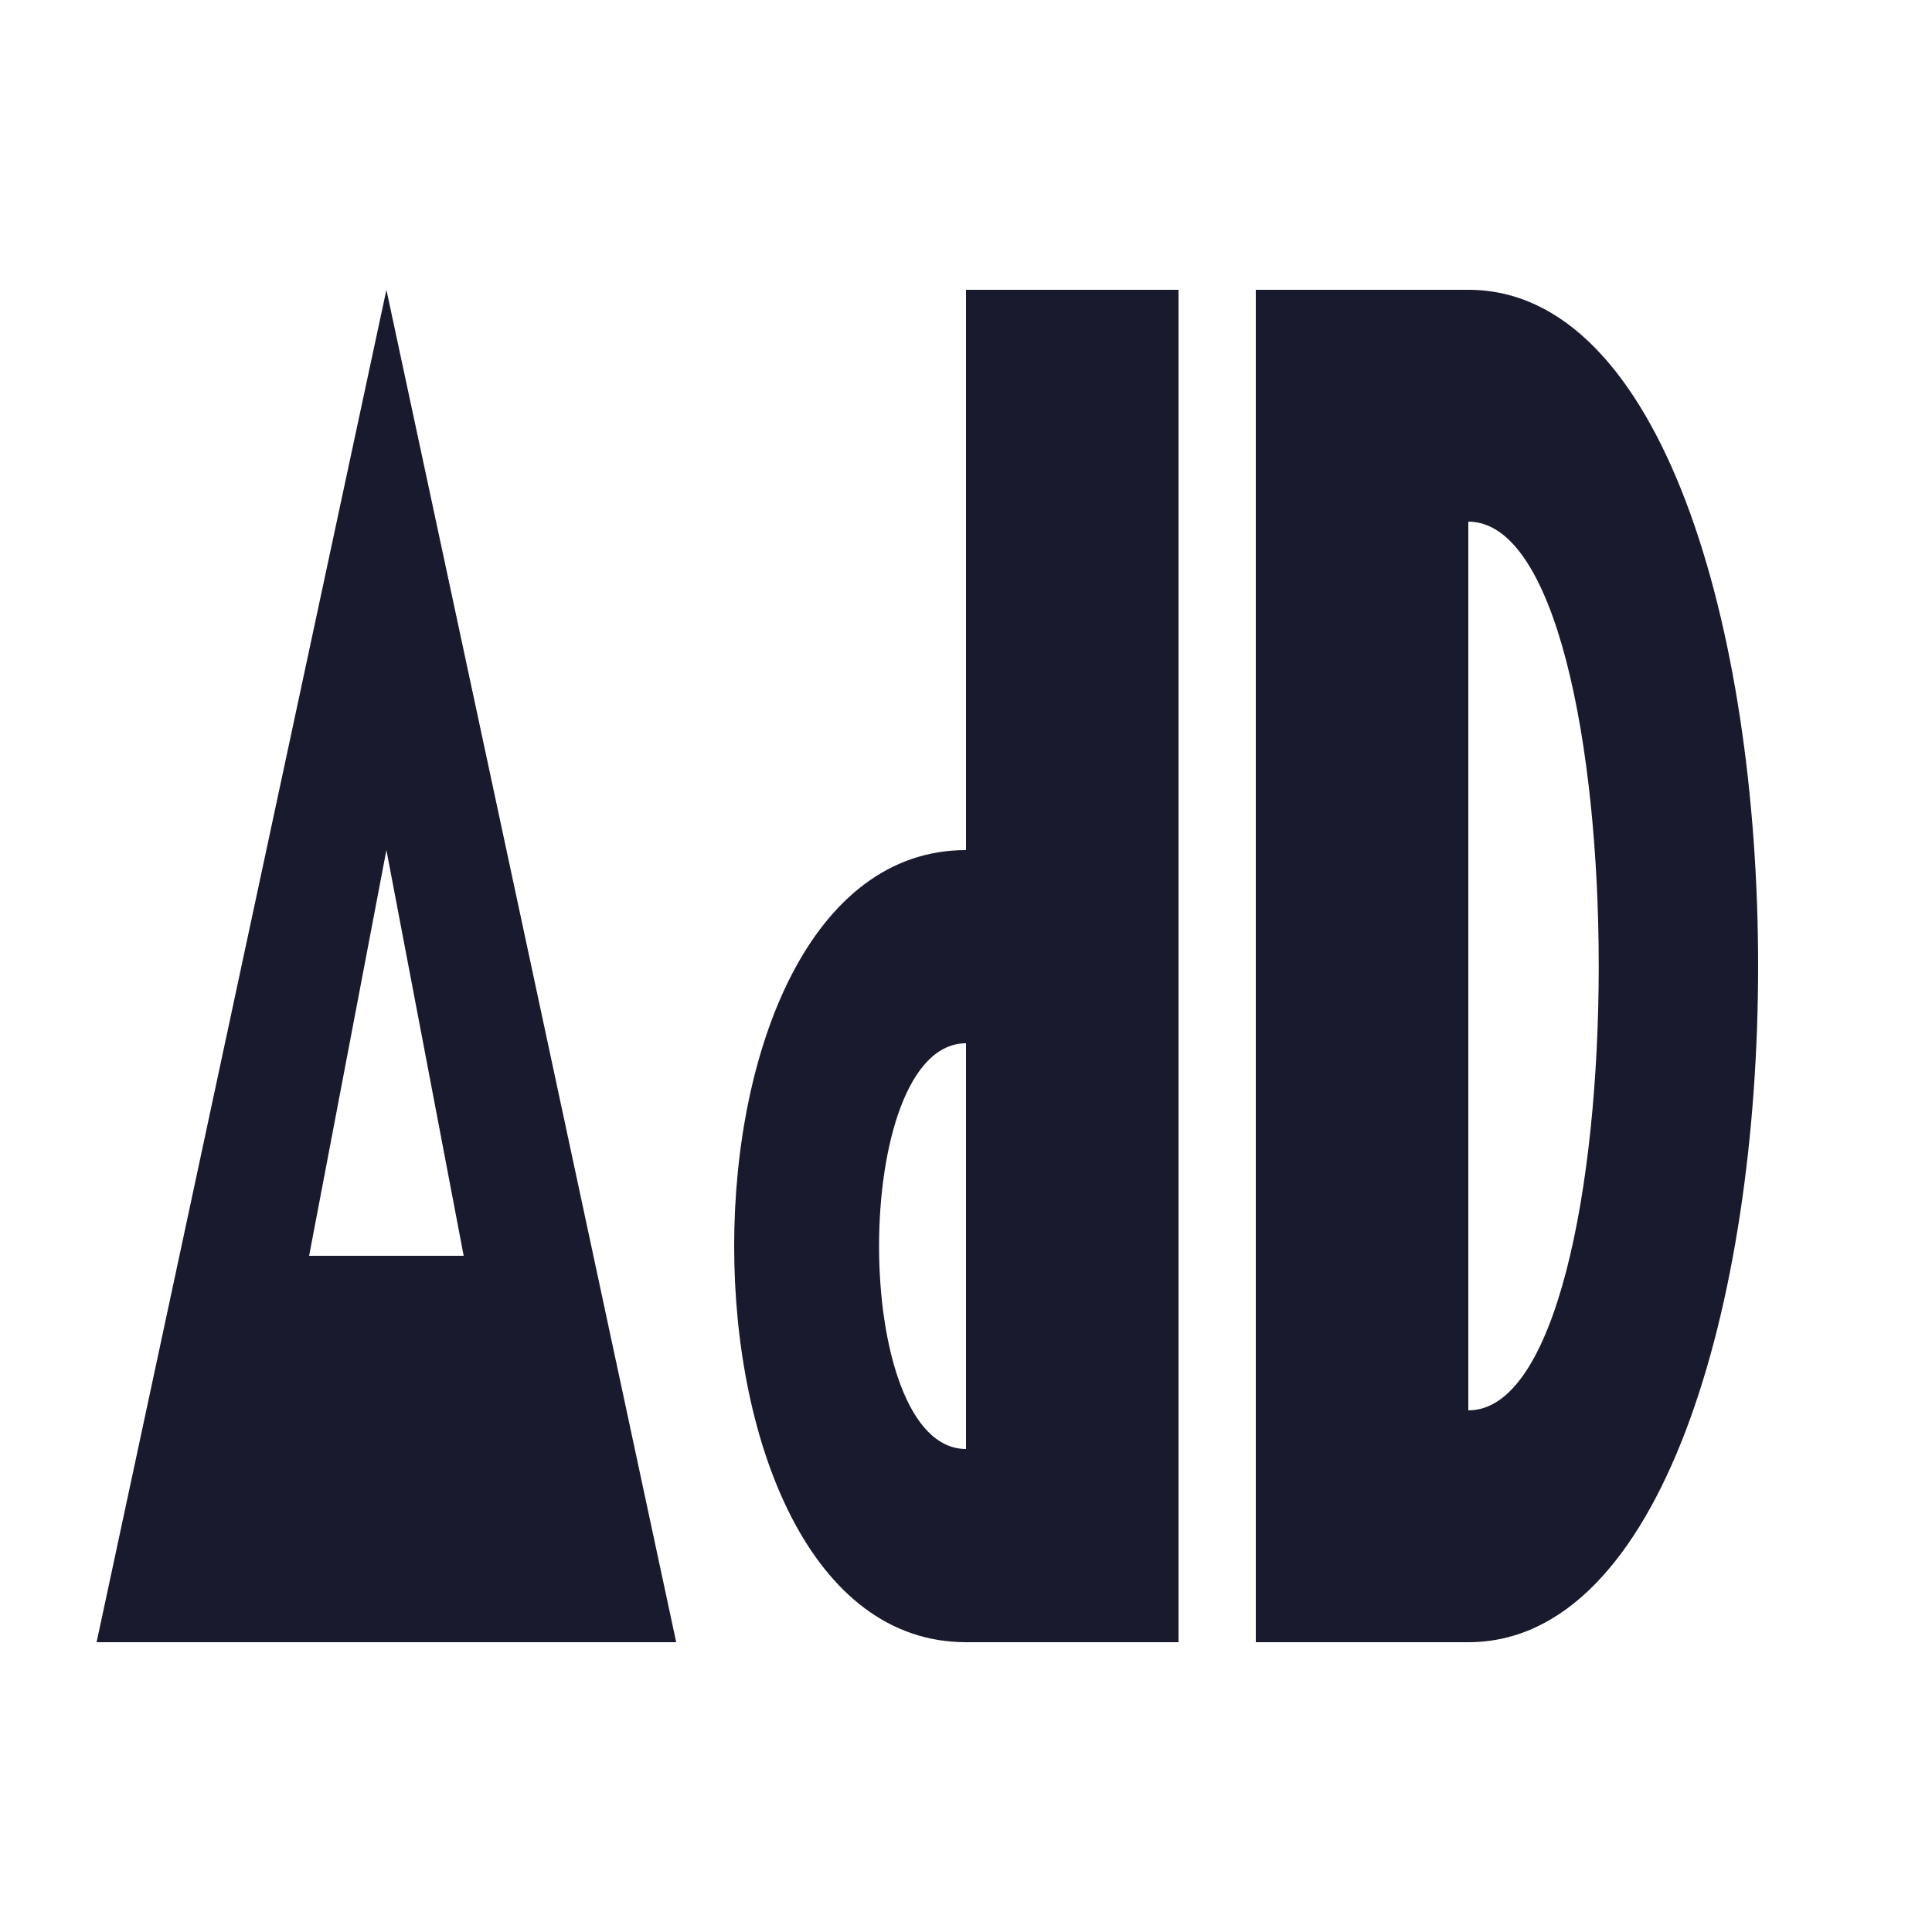
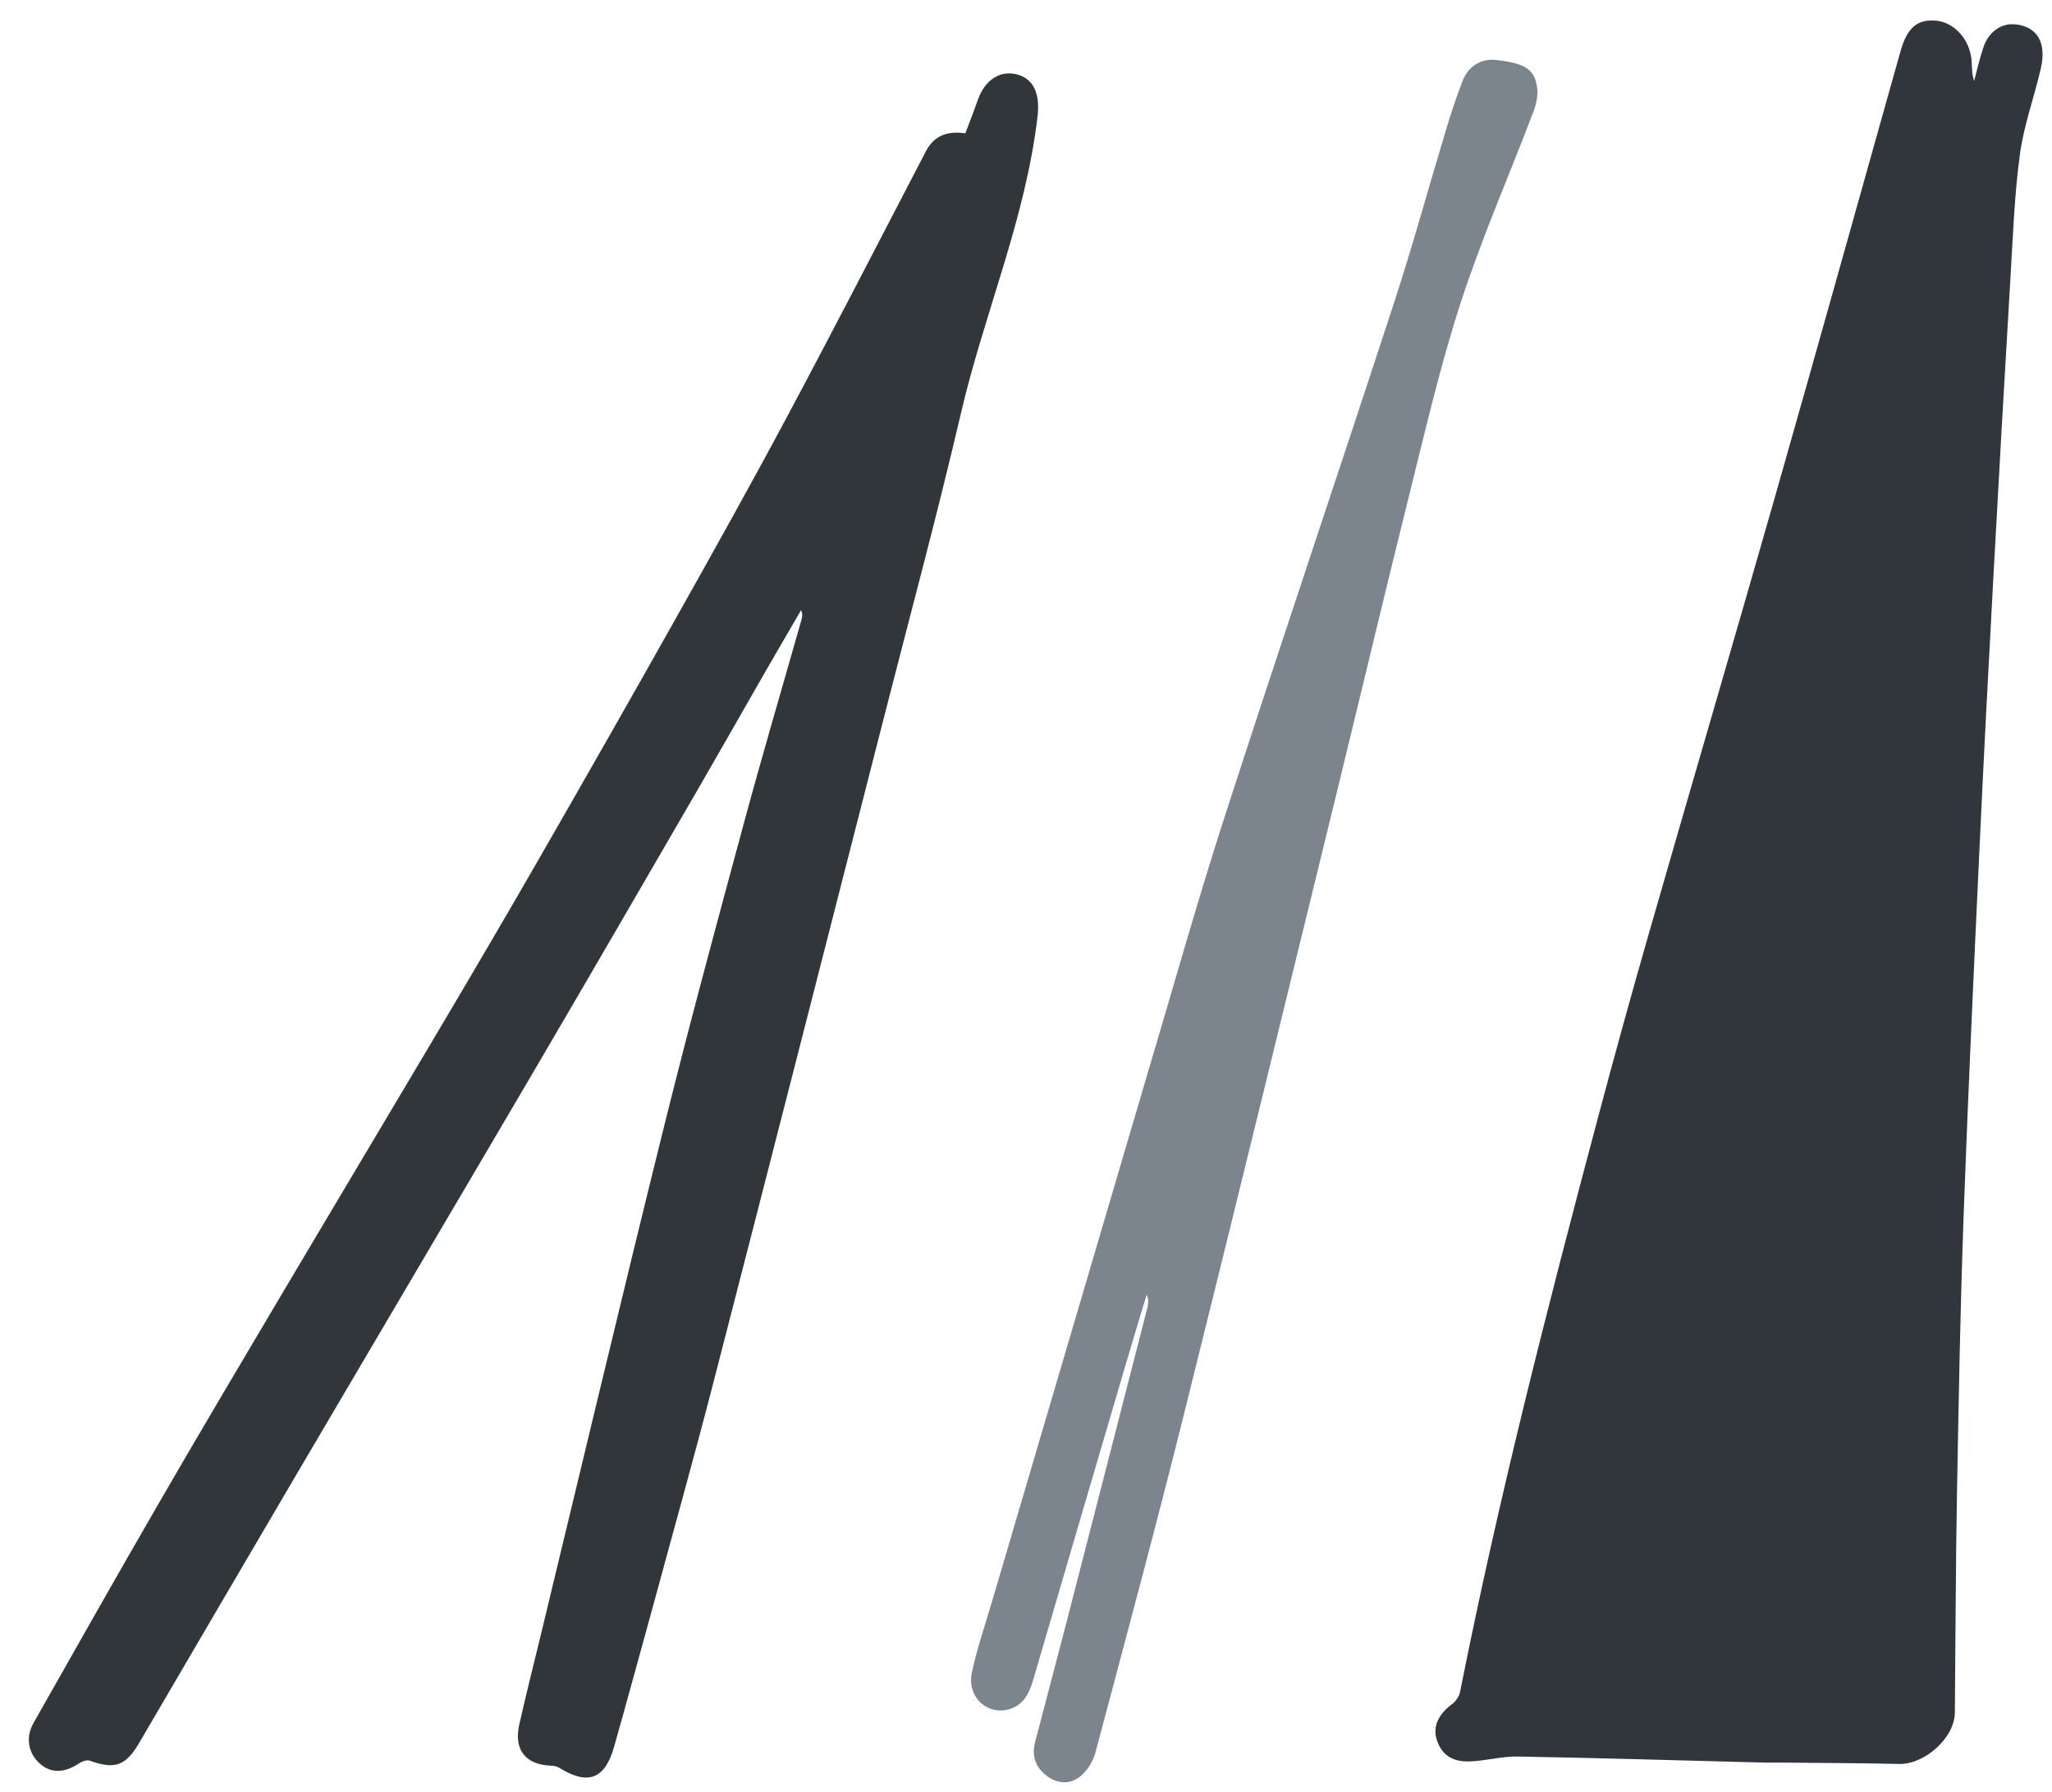
- <svg xmlns="http://www.w3.org/2000/svg" viewBox="0 0 100 100">
-   <style>
-     .letter { fill: #1a1a2e; }
-     @media (prefers-color-scheme: dark) {
-       .letter { fill: #e2e4e8; }
-     }
-   </style>
-   <path class="letter" fill-rule="evenodd" d="M5,85 L20,15 L35,85Z M16,65 L20,44 L24,65Z" />
-   <path class="letter" fill-rule="evenodd" d="M50,15 L61,15 L61,85 L50,85            C34,85 34,44 50,44 L50,15Z            M50,54 C44,54 44,75 50,75Z" />
-   <path class="letter" fill-rule="evenodd" d="M65,15 L76,15 C96,15 96,85 76,85 L65,85Z            M76,27 C85,27 85,73 76,73Z" />
+ <svg xmlns="http://www.w3.org/2000/svg" version="1.1" id="Layer_1" x="0px" y="0px" width="100%" viewBox="0 0 693 605" enable-background="new 0 0 693 605" xml:space="preserve">
+   <path fill="#30363A" opacity="1" stroke="none" d=" M220.25,543.409  C215.89,559.178 211.723,574.577 207.369,589.923  C204.257,600.889 198.502,602.944 188.748,596.897  C187.984,596.423 186.932,596.265 186.004,596.231  C177.498,595.915 173.443,590.836 175.36,582.369  C177.781,571.676 180.474,561.045 183.051,550.388  C196.76,493.708 210.225,436.967 224.269,380.371  C232.75,346.193 241.969,312.194 251.162,278.197  C257.402,255.121 264.174,232.19 270.698,209.19  C270.958,208.272 271.108,207.323 270.525,206.045  C266.313,213.303 262.079,220.548 257.896,227.823  C249.827,241.855 241.847,255.939 233.723,269.939  C216.177,300.177 198.65,330.425 180.959,360.578  C154.646,405.428 128.173,450.184 101.817,495.009  C83.503,526.157 65.258,557.345 47.012,588.532  C42.457,596.319 38.815,597.604 30.335,594.554  C29.317,594.188 27.629,594.831 26.592,595.519  C21.656,598.792 17.12,598.858 13.377,595.474  C9.569,592.032 8.559,586.692 11.275,581.897  C25.441,556.893 39.582,531.873 53.982,507.004  C67.635,483.425 81.543,459.993 95.436,436.554  C114.033,405.18 132.774,373.89 151.354,342.506  C162.038,324.46 172.635,306.361 183.08,288.176  C197.967,262.261 212.793,236.309 227.432,210.252  C240.387,187.191 253.315,164.107 265.777,140.779  C281.662,111.045 297.102,81.073 312.647,51.158  C315.547,45.577 320.167,44.187 326.009,45.014  C327.465,41.137 328.929,37.438 330.247,33.687  C332.646,26.857 338.042,23.465 343.847,25.243  C349.528,26.982 351.225,32.335 350.393,39.393  C346.312,74.017 332.323,106.037 324.49,139.678  C316.658,173.315 307.637,206.675 299.073,240.14  C279.717,315.77 260.405,391.412 240.893,467.002  C234.334,492.413 227.223,517.681 220.25,543.409 z" />
+   <path fill="#30363B" opacity="1" stroke="none" d=" M596,595.198  C567.887,594.481 540.275,593.642 512.658,593.15  C507.17,593.053 501.669,594.637 496.155,594.805  C490.162,594.987 486.644,592.232 485.163,587.291  C483.863,582.95 485.825,578.851 490.338,575.489  C491.62,574.534 492.803,572.822 493.11,571.274  C505.983,506.367 522.389,442.308 539.401,378.398  C544.912,357.692 550.594,337.027 556.506,316.432  C570.761,266.769 585.342,217.2 599.521,167.515  C613.78,117.549 627.71,67.488 641.789,17.47  C644.088,9.301 647.493,6.38 653.938,6.988  C659.996,7.559 665.252,13.362 665.825,20.291  C666.015,22.586 665.855,24.911 666.7,27.353  C667.721,23.576 668.555,19.735 669.81,16.036  C671.54,10.933 675.526,7.926 680.136,8.191  C684.674,8.453 688.285,10.681 689.439,15.14  C690.107,17.725 689.772,20.779 689.15,23.449  C686.926,32.988 683.497,42.332 682.181,51.976  C680.343,65.436 679.846,79.092 679.035,92.679  C677.026,126.375 675.1,160.076 673.262,193.782  C671.623,223.84 670.026,253.902 668.629,283.972  C666.677,326.003 664.691,368.035 663.169,410.082  C662.032,441.512 661.47,472.964 660.908,504.411  C660.467,529.05 660.432,553.697 660.191,578.34  C660.108,586.808 650.026,595.852 641.392,595.653  C628.264,595.351 615.128,595.333 601.996,595.201  C600.164,595.182 598.332,595.198 596,595.198 z" />
+   <path fill="#7C858D" opacity="1" stroke="none" d=" M387.112,363.985  C395.941,334.45 404.101,305.121 413.463,276.182  C432.28,218.016 451.891,160.109 470.875,101.997  C477.172,82.723 482.508,63.136 488.378,43.721  C490.061,38.154 491.881,32.612 493.99,27.195  C495.889,22.317 500.353,19.719 504.951,20.226  C514.999,21.334 518.237,23.241 519.13,29.652  C519.493,32.265 518.798,35.255 517.835,37.788  C509.694,59.2 500.469,80.25 493.376,101.998  C486.483,123.132 481.472,144.898 476.082,166.499  C467.551,200.688 459.448,234.984 451.064,269.211  C433.979,338.969 417.017,408.757 399.627,478.439  C390.167,516.343 379.987,554.068 369.938,591.823  C369.182,594.665 367.363,597.645 365.173,599.584  C361.964,602.426 357.776,602.58 354.095,600.098  C349.99,597.331 348.278,593.297 349.545,588.386  C352.867,575.505 356.344,562.664 359.668,549.783  C368.972,513.724 378.234,477.654 387.493,441.584  C387.842,440.226 387.981,438.814 387.236,437.199  C384.865,445.107 382.457,453.004 380.129,460.924  C369.721,496.321 359.318,531.72 348.967,567.134  C347.76,571.265 346.126,575.049 341.906,576.789  C334.217,579.96 326.414,573.461 328.208,564.896  C329.906,556.79 332.643,548.898 334.988,540.931  C352.311,482.074 369.651,423.221 387.112,363.985 z" />
</svg>
